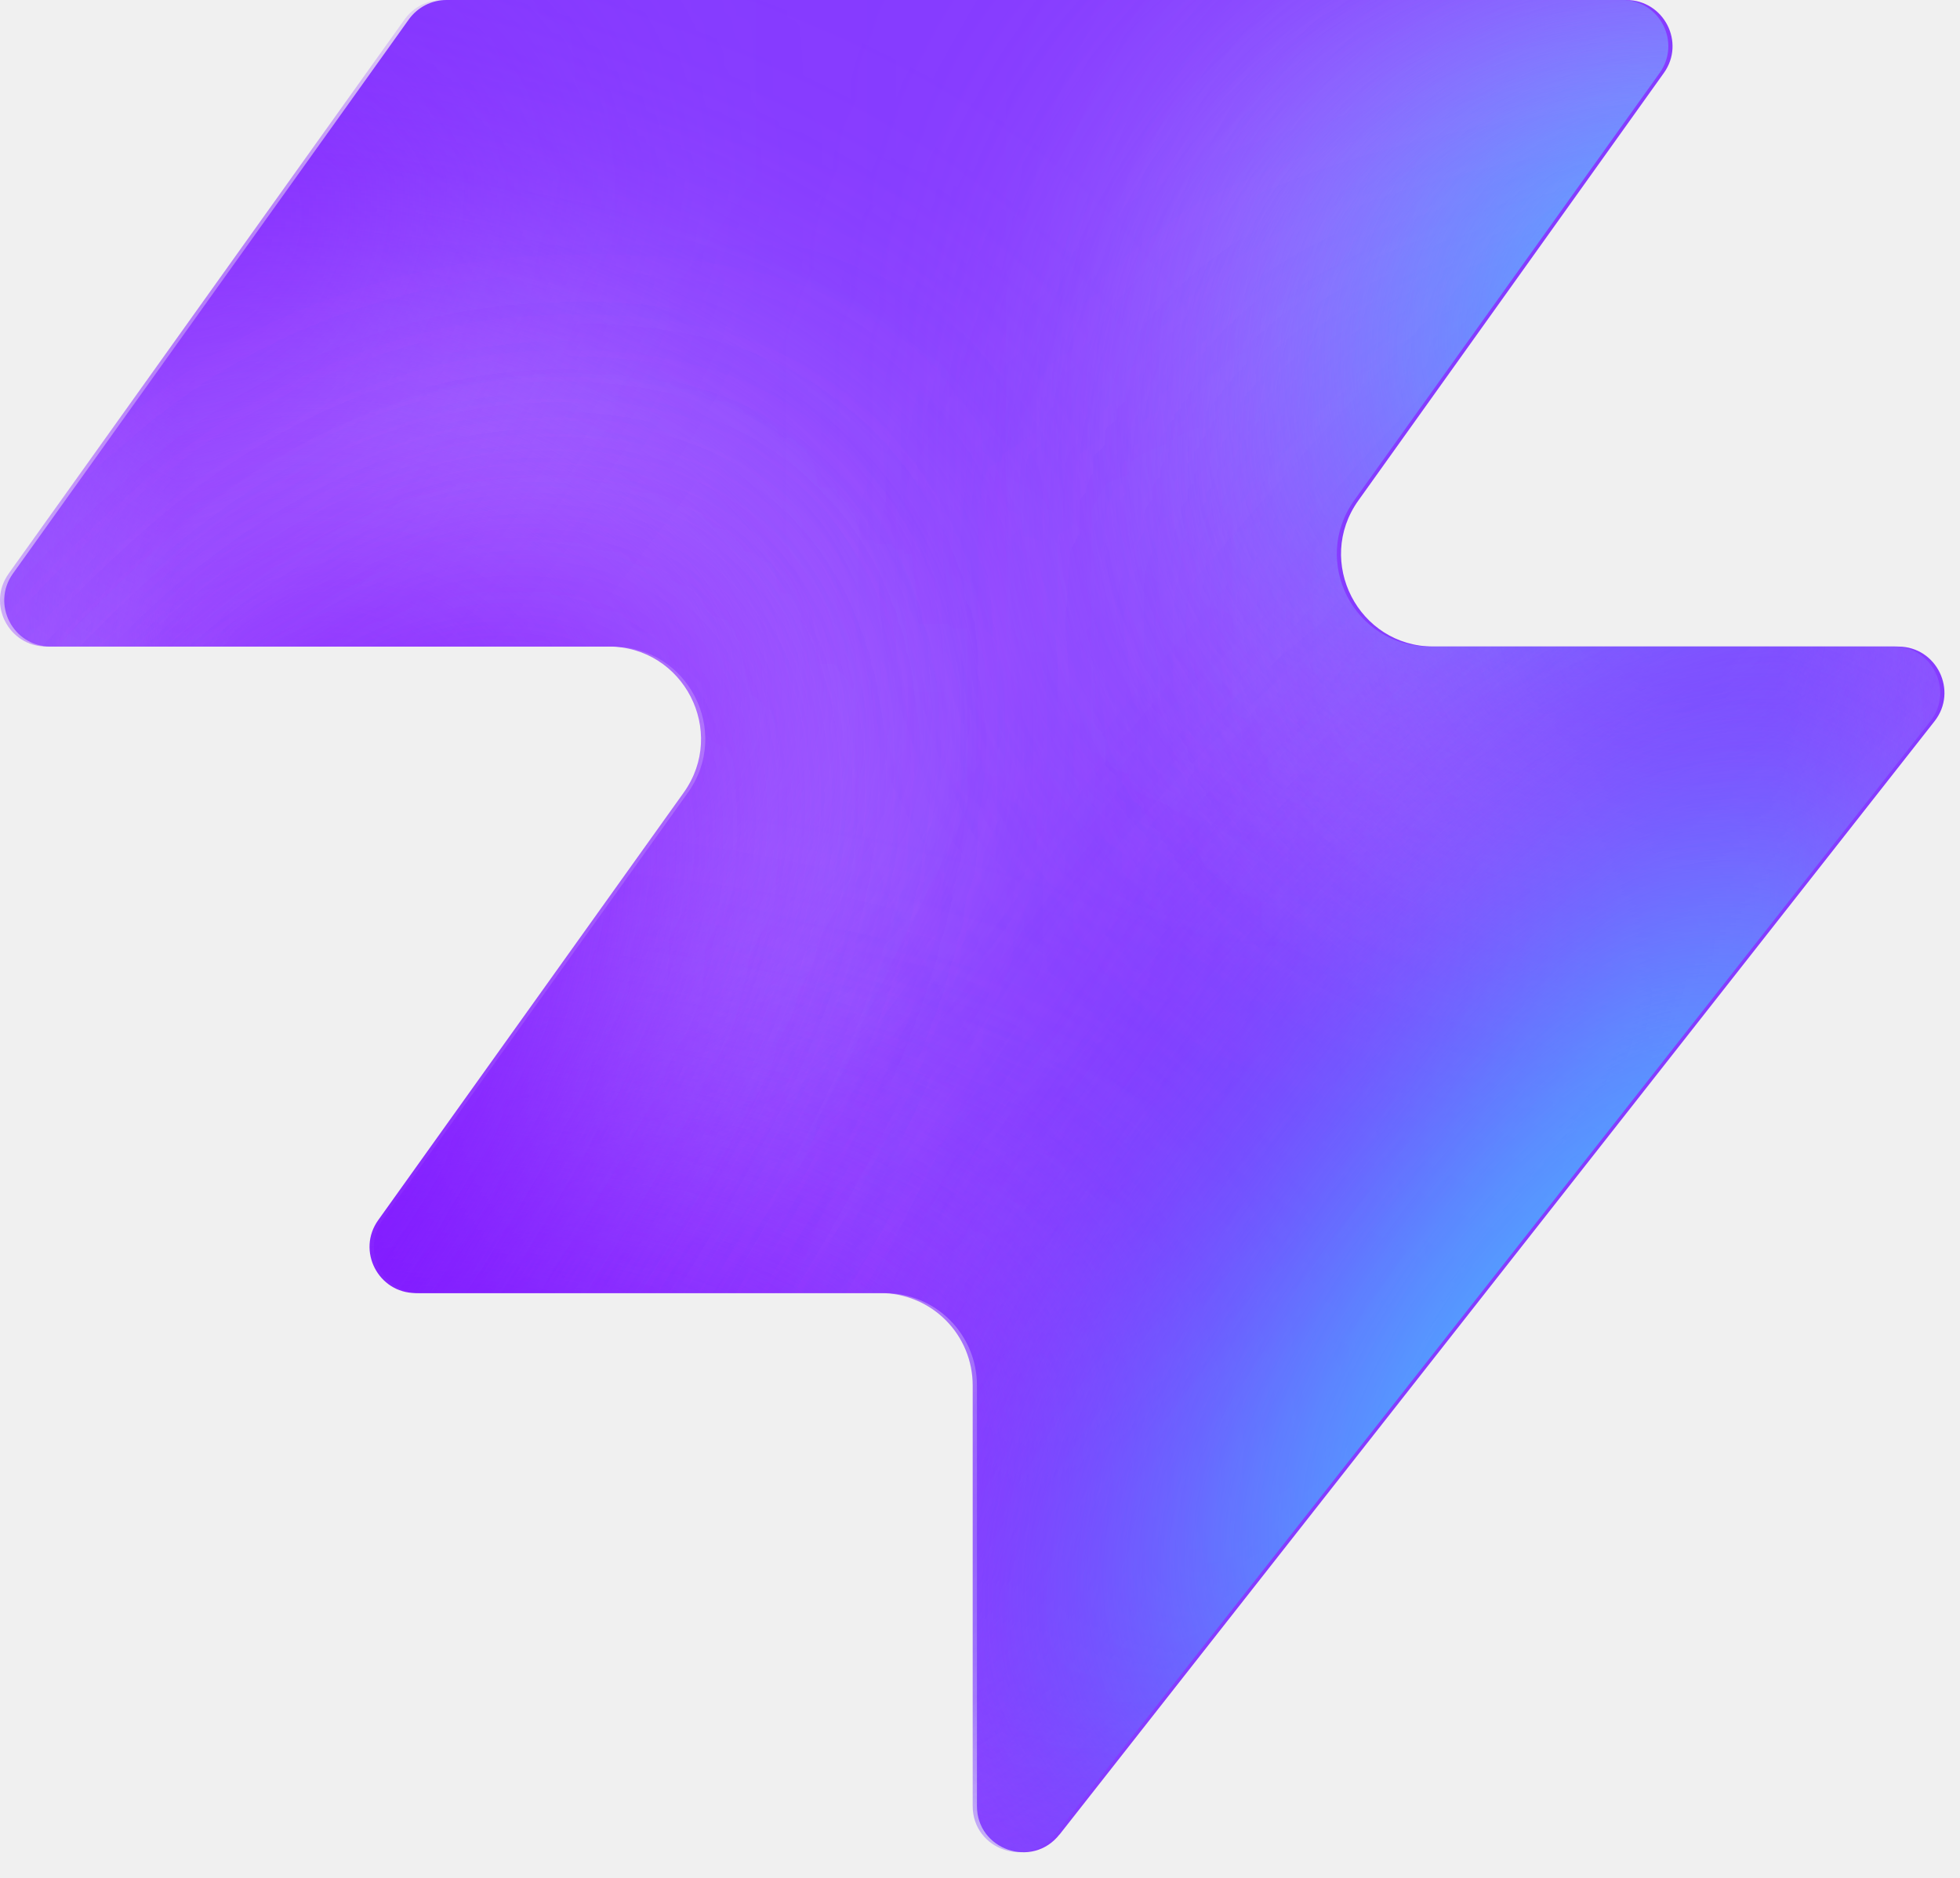
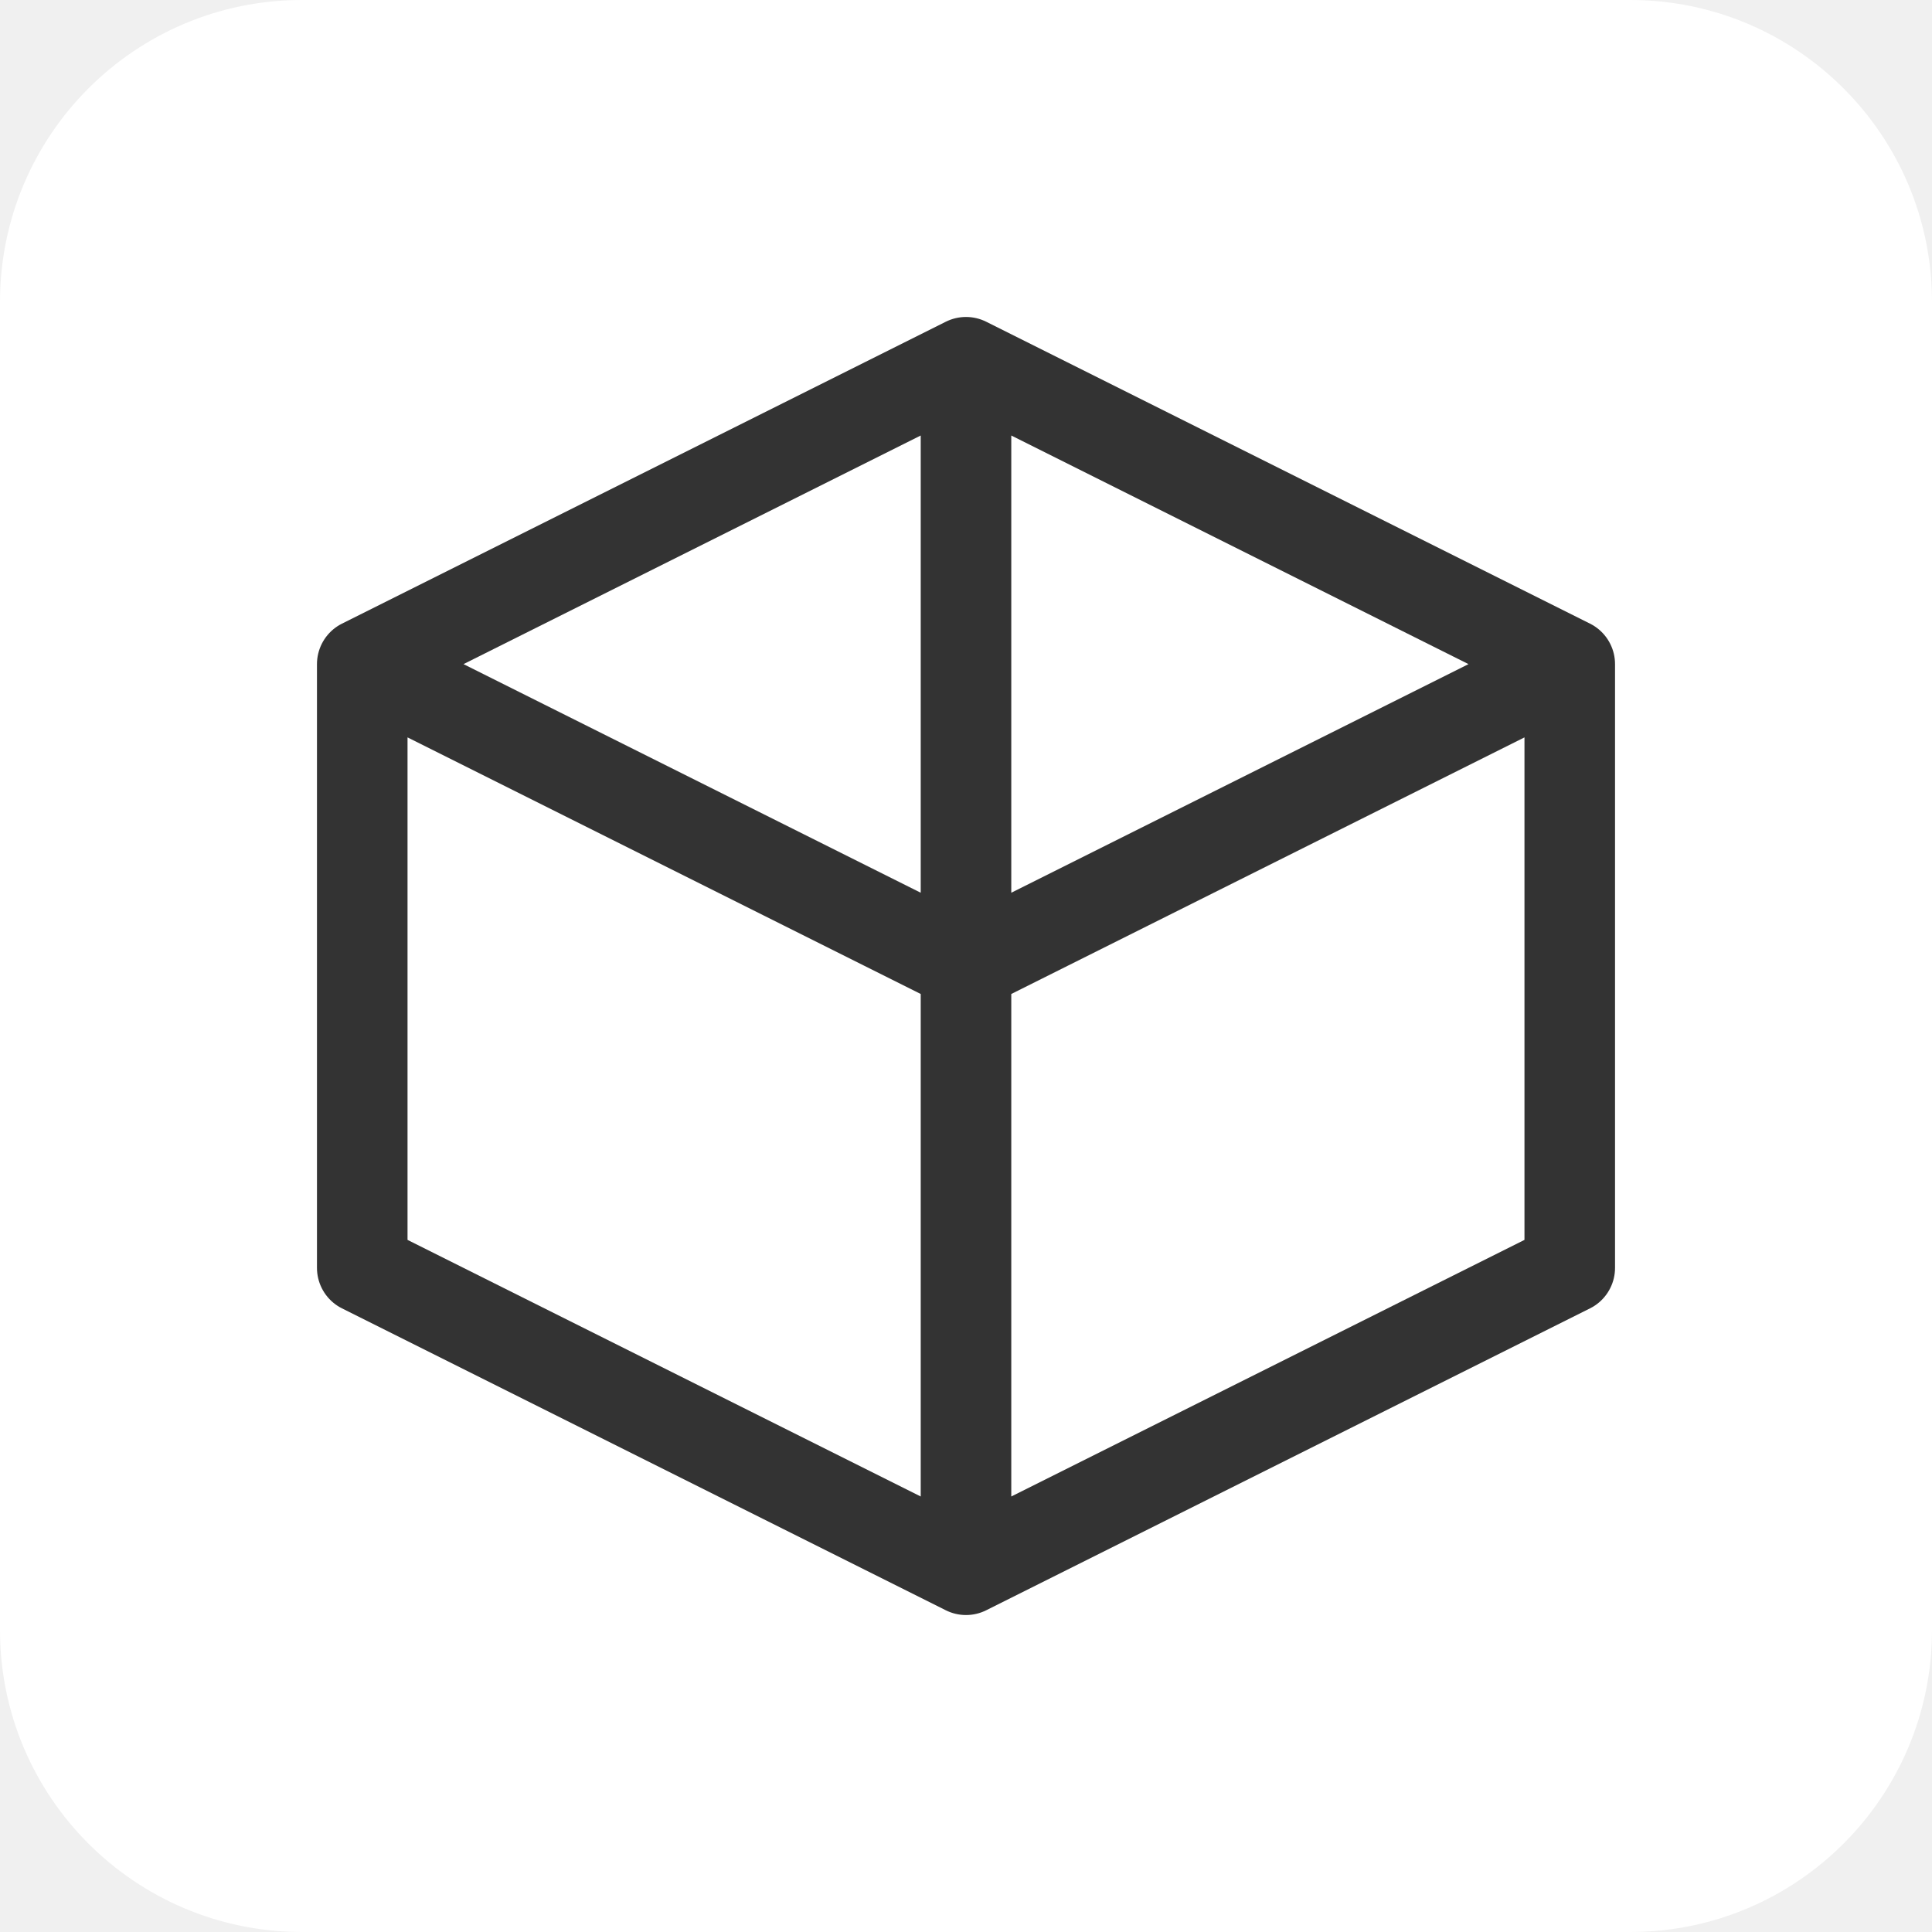
- <svg xmlns="http://www.w3.org/2000/svg" width="48" height="46" fill="none" viewBox="0 0 48 46">
-   <path fill="#863bff" d="M25.946 44.938c-.664.845-2.021.375-2.021-.698V33.937a2.26 2.26 0 0 0-2.262-2.262H10.287c-.92 0-1.456-1.04-.92-1.788l7.48-10.471c1.07-1.497 0-3.578-1.842-3.578H1.237c-.92 0-1.456-1.04-.92-1.788L10.013.474c.214-.297.556-.474.92-.474h28.894c.92 0 1.456 1.04.92 1.788l-7.48 10.471c-1.07 1.498 0 3.579 1.842 3.579h11.377c.943 0 1.473 1.088.89 1.83L25.947 44.94z" style="fill:#863bff;fill:color(display-p3 .525 .23 1);fill-opacity:1" />
-   <mask id="a" width="48" height="46" x="0" y="0" maskUnits="userSpaceOnUse" style="mask-type:alpha">
-     <path fill="#000" d="M25.842 44.938c-.664.844-2.021.375-2.021-.698V33.937a2.26 2.26 0 0 0-2.262-2.262H10.183c-.92 0-1.456-1.04-.92-1.788l7.48-10.471c1.07-1.498 0-3.579-1.842-3.579H1.133c-.92 0-1.456-1.04-.92-1.787L9.91.473c.214-.297.556-.474.92-.474h28.894c.92 0 1.456 1.04.92 1.788l-7.48 10.471c-1.07 1.498 0 3.578 1.842 3.578h11.377c.943 0 1.473 1.088.89 1.832L25.843 44.94z" style="fill:#000;fill-opacity:1" />
-   </mask>
-   <g mask="url(#a)">
-     <g filter="url(#b)">
-       <ellipse cx="5.508" cy="14.704" fill="#ede6ff" rx="5.508" ry="14.704" style="fill:#ede6ff;fill:color(display-p3 .927 .903 1);fill-opacity:1" transform="matrix(.00324 1 1 -.00324 -4.47 31.516)" />
-     </g>
-     <g filter="url(#c)">
-       <ellipse cx="10.399" cy="29.851" fill="#ede6ff" rx="10.399" ry="29.851" style="fill:#ede6ff;fill:color(display-p3 .927 .903 1);fill-opacity:1" transform="matrix(.00324 1 1 -.00324 -39.328 7.883)" />
-     </g>
-     <g filter="url(#d)">
-       <ellipse cx="5.508" cy="30.487" fill="#7e14ff" rx="5.508" ry="30.487" style="fill:#7e14ff;fill:color(display-p3 .492 .077 1);fill-opacity:1" transform="rotate(89.814 -25.913 -14.639)scale(1 -1)" />
-     </g>
-     <g filter="url(#e)">
-       <ellipse cx="5.508" cy="30.599" fill="#7e14ff" rx="5.508" ry="30.599" style="fill:#7e14ff;fill:color(display-p3 .492 .077 1);fill-opacity:1" transform="rotate(89.814 -32.644 -3.334)scale(1 -1)" />
-     </g>
-     <g filter="url(#f)">
-       <ellipse cx="5.508" cy="30.599" fill="#7e14ff" rx="5.508" ry="30.599" style="fill:#7e14ff;fill:color(display-p3 .492 .077 1);fill-opacity:1" transform="matrix(.00324 1 1 -.00324 -34.34 30.47)" />
-     </g>
-     <g filter="url(#g)">
-       <ellipse cx="14.072" cy="22.078" fill="#ede6ff" rx="14.072" ry="22.078" style="fill:#ede6ff;fill:color(display-p3 .927 .903 1);fill-opacity:1" transform="rotate(93.35 24.506 48.493)scale(-1 1)" />
-     </g>
-     <g filter="url(#h)">
-       <ellipse cx="3.47" cy="21.501" fill="#7e14ff" rx="3.47" ry="21.501" style="fill:#7e14ff;fill:color(display-p3 .492 .077 1);fill-opacity:1" transform="rotate(89.009 28.708 47.59)scale(-1 1)" />
-     </g>
-     <g filter="url(#i)">
-       <ellipse cx="3.47" cy="21.501" fill="#7e14ff" rx="3.47" ry="21.501" style="fill:#7e14ff;fill:color(display-p3 .492 .077 1);fill-opacity:1" transform="rotate(89.009 28.708 47.59)scale(-1 1)" />
-     </g>
-     <g filter="url(#j)">
-       <ellipse cx=".387" cy="8.972" fill="#7e14ff" rx="4.407" ry="29.108" style="fill:#7e14ff;fill:color(display-p3 .492 .077 1);fill-opacity:1" transform="rotate(39.51 .387 8.972)" />
-     </g>
-     <g filter="url(#k)">
-       <ellipse cx="47.523" cy="-6.092" fill="#7e14ff" rx="4.407" ry="29.108" style="fill:#7e14ff;fill:color(display-p3 .492 .077 1);fill-opacity:1" transform="rotate(37.892 47.523 -6.092)" />
-     </g>
-     <g filter="url(#l)">
-       <ellipse cx="41.412" cy="6.333" fill="#47bfff" rx="5.971" ry="9.665" style="fill:#47bfff;fill:color(display-p3 .28 .748 1);fill-opacity:1" transform="rotate(37.892 41.412 6.333)" />
-     </g>
-     <g filter="url(#m)">
-       <ellipse cx="-1.879" cy="38.332" fill="#7e14ff" rx="4.407" ry="29.108" style="fill:#7e14ff;fill:color(display-p3 .492 .077 1);fill-opacity:1" transform="rotate(37.892 -1.88 38.332)" />
-     </g>
-     <g filter="url(#n)">
-       <ellipse cx="-1.879" cy="38.332" fill="#7e14ff" rx="4.407" ry="29.108" style="fill:#7e14ff;fill:color(display-p3 .492 .077 1);fill-opacity:1" transform="rotate(37.892 -1.88 38.332)" />
-     </g>
-     <g filter="url(#o)">
-       <ellipse cx="35.651" cy="29.907" fill="#7e14ff" rx="4.407" ry="29.108" style="fill:#7e14ff;fill:color(display-p3 .492 .077 1);fill-opacity:1" transform="rotate(37.892 35.651 29.907)" />
-     </g>
-     <g filter="url(#p)">
-       <ellipse cx="38.418" cy="32.4" fill="#47bfff" rx="5.971" ry="15.297" style="fill:#47bfff;fill:color(display-p3 .28 .748 1);fill-opacity:1" transform="rotate(37.892 38.418 32.4)" />
-     </g>
-   </g>
-   <defs>
-     <filter id="b" width="60.045" height="41.654" x="-19.77" y="16.149" color-interpolation-filters="sRGB" filterUnits="userSpaceOnUse">
-       <feFlood flood-opacity="0" result="BackgroundImageFix" />
-       <feBlend in="SourceGraphic" in2="BackgroundImageFix" result="shape" />
-       <feGaussianBlur result="effect1_foregroundBlur_2002_17158" stdDeviation="7.659" />
-     </filter>
-     <filter id="c" width="90.34" height="51.437" x="-54.613" y="-7.533" color-interpolation-filters="sRGB" filterUnits="userSpaceOnUse">
-       <feFlood flood-opacity="0" result="BackgroundImageFix" />
-       <feBlend in="SourceGraphic" in2="BackgroundImageFix" result="shape" />
-       <feGaussianBlur result="effect1_foregroundBlur_2002_17158" stdDeviation="7.659" />
-     </filter>
-     <filter id="d" width="79.355" height="29.4" x="-49.64" y="2.03" color-interpolation-filters="sRGB" filterUnits="userSpaceOnUse">
-       <feFlood flood-opacity="0" result="BackgroundImageFix" />
-       <feBlend in="SourceGraphic" in2="BackgroundImageFix" result="shape" />
-       <feGaussianBlur result="effect1_foregroundBlur_2002_17158" stdDeviation="4.596" />
-     </filter>
-     <filter id="e" width="79.579" height="29.4" x="-45.045" y="20.029" color-interpolation-filters="sRGB" filterUnits="userSpaceOnUse">
-       <feFlood flood-opacity="0" result="BackgroundImageFix" />
-       <feBlend in="SourceGraphic" in2="BackgroundImageFix" result="shape" />
-       <feGaussianBlur result="effect1_foregroundBlur_2002_17158" stdDeviation="4.596" />
-     </filter>
-     <filter id="f" width="79.579" height="29.4" x="-43.513" y="21.178" color-interpolation-filters="sRGB" filterUnits="userSpaceOnUse">
-       <feFlood flood-opacity="0" result="BackgroundImageFix" />
-       <feBlend in="SourceGraphic" in2="BackgroundImageFix" result="shape" />
-       <feGaussianBlur result="effect1_foregroundBlur_2002_17158" stdDeviation="4.596" />
-     </filter>
-     <filter id="g" width="74.749" height="58.852" x="15.756" y="-17.901" color-interpolation-filters="sRGB" filterUnits="userSpaceOnUse">
-       <feFlood flood-opacity="0" result="BackgroundImageFix" />
-       <feBlend in="SourceGraphic" in2="BackgroundImageFix" result="shape" />
-       <feGaussianBlur result="effect1_foregroundBlur_2002_17158" stdDeviation="7.659" />
-     </filter>
-     <filter id="h" width="61.377" height="25.362" x="23.548" y="2.284" color-interpolation-filters="sRGB" filterUnits="userSpaceOnUse">
-       <feFlood flood-opacity="0" result="BackgroundImageFix" />
-       <feBlend in="SourceGraphic" in2="BackgroundImageFix" result="shape" />
-       <feGaussianBlur result="effect1_foregroundBlur_2002_17158" stdDeviation="4.596" />
-     </filter>
-     <filter id="i" width="61.377" height="25.362" x="23.548" y="2.284" color-interpolation-filters="sRGB" filterUnits="userSpaceOnUse">
-       <feFlood flood-opacity="0" result="BackgroundImageFix" />
-       <feBlend in="SourceGraphic" in2="BackgroundImageFix" result="shape" />
-       <feGaussianBlur result="effect1_foregroundBlur_2002_17158" stdDeviation="4.596" />
-     </filter>
-     <filter id="j" width="56.045" height="63.649" x="-27.636" y="-22.853" color-interpolation-filters="sRGB" filterUnits="userSpaceOnUse">
-       <feFlood flood-opacity="0" result="BackgroundImageFix" />
-       <feBlend in="SourceGraphic" in2="BackgroundImageFix" result="shape" />
-       <feGaussianBlur result="effect1_foregroundBlur_2002_17158" stdDeviation="4.596" />
-     </filter>
-     <filter id="k" width="54.814" height="64.646" x="20.116" y="-38.415" color-interpolation-filters="sRGB" filterUnits="userSpaceOnUse">
-       <feFlood flood-opacity="0" result="BackgroundImageFix" />
-       <feBlend in="SourceGraphic" in2="BackgroundImageFix" result="shape" />
-       <feGaussianBlur result="effect1_foregroundBlur_2002_17158" stdDeviation="4.596" />
-     </filter>
-     <filter id="l" width="33.541" height="35.313" x="24.641" y="-11.323" color-interpolation-filters="sRGB" filterUnits="userSpaceOnUse">
-       <feFlood flood-opacity="0" result="BackgroundImageFix" />
-       <feBlend in="SourceGraphic" in2="BackgroundImageFix" result="shape" />
-       <feGaussianBlur result="effect1_foregroundBlur_2002_17158" stdDeviation="4.596" />
-     </filter>
-     <filter id="m" width="54.814" height="64.646" x="-29.286" y="6.009" color-interpolation-filters="sRGB" filterUnits="userSpaceOnUse">
-       <feFlood flood-opacity="0" result="BackgroundImageFix" />
-       <feBlend in="SourceGraphic" in2="BackgroundImageFix" result="shape" />
-       <feGaussianBlur result="effect1_foregroundBlur_2002_17158" stdDeviation="4.596" />
-     </filter>
-     <filter id="n" width="54.814" height="64.646" x="-29.286" y="6.009" color-interpolation-filters="sRGB" filterUnits="userSpaceOnUse">
-       <feFlood flood-opacity="0" result="BackgroundImageFix" />
-       <feBlend in="SourceGraphic" in2="BackgroundImageFix" result="shape" />
-       <feGaussianBlur result="effect1_foregroundBlur_2002_17158" stdDeviation="4.596" />
-     </filter>
-     <filter id="o" width="54.814" height="64.646" x="8.244" y="-2.416" color-interpolation-filters="sRGB" filterUnits="userSpaceOnUse">
-       <feFlood flood-opacity="0" result="BackgroundImageFix" />
-       <feBlend in="SourceGraphic" in2="BackgroundImageFix" result="shape" />
-       <feGaussianBlur result="effect1_foregroundBlur_2002_17158" stdDeviation="4.596" />
-     </filter>
-     <filter id="p" width="39.409" height="43.623" x="18.713" y="10.588" color-interpolation-filters="sRGB" filterUnits="userSpaceOnUse">
-       <feFlood flood-opacity="0" result="BackgroundImageFix" />
-       <feBlend in="SourceGraphic" in2="BackgroundImageFix" result="shape" />
-       <feGaussianBlur result="effect1_foregroundBlur_2002_17158" stdDeviation="4.596" />
-     </filter>
-   </defs>
+ <svg xmlns="http://www.w3.org/2000/svg" viewBox="0 0 32 32">
+   <rect width="32" height="32" rx="5" fill="white" />
+   <path d="m16 6 10 5v10l-10 5-10-5V11zm0 0v20M6 11l10 5 10-5" fill="none" stroke="#333" stroke-width="1.5" stroke-linejoin="round" />
</svg>
